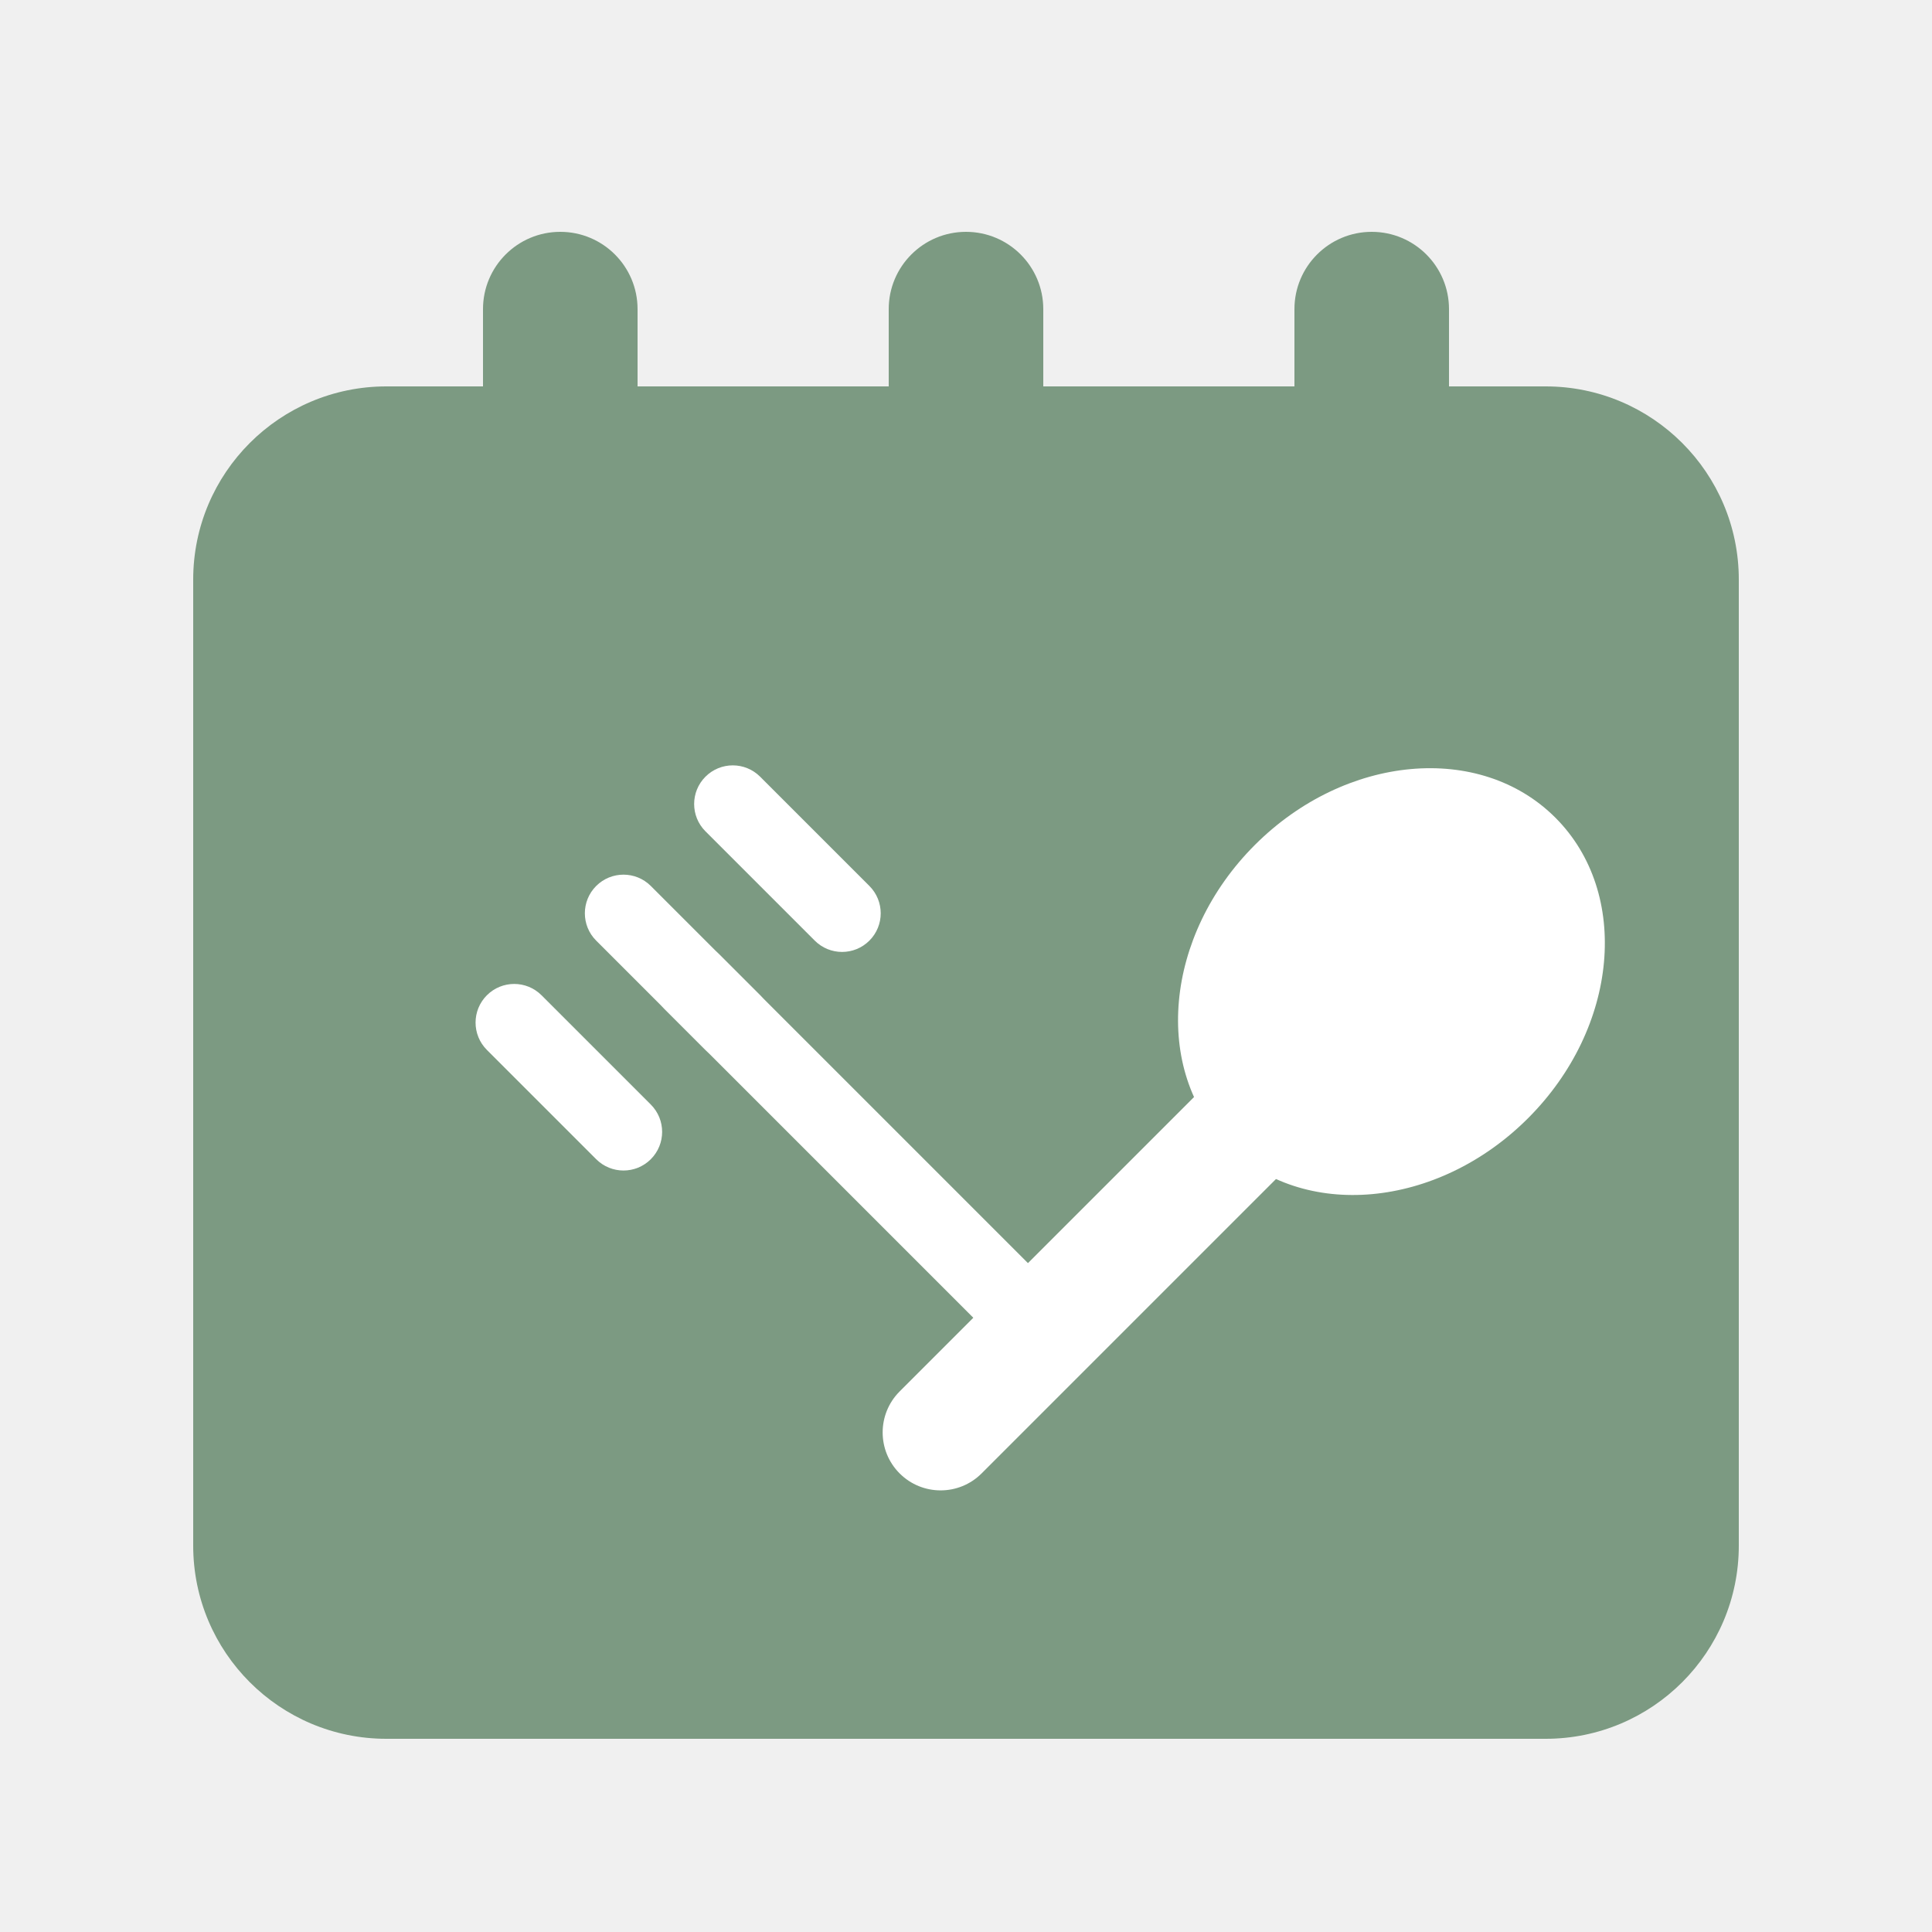
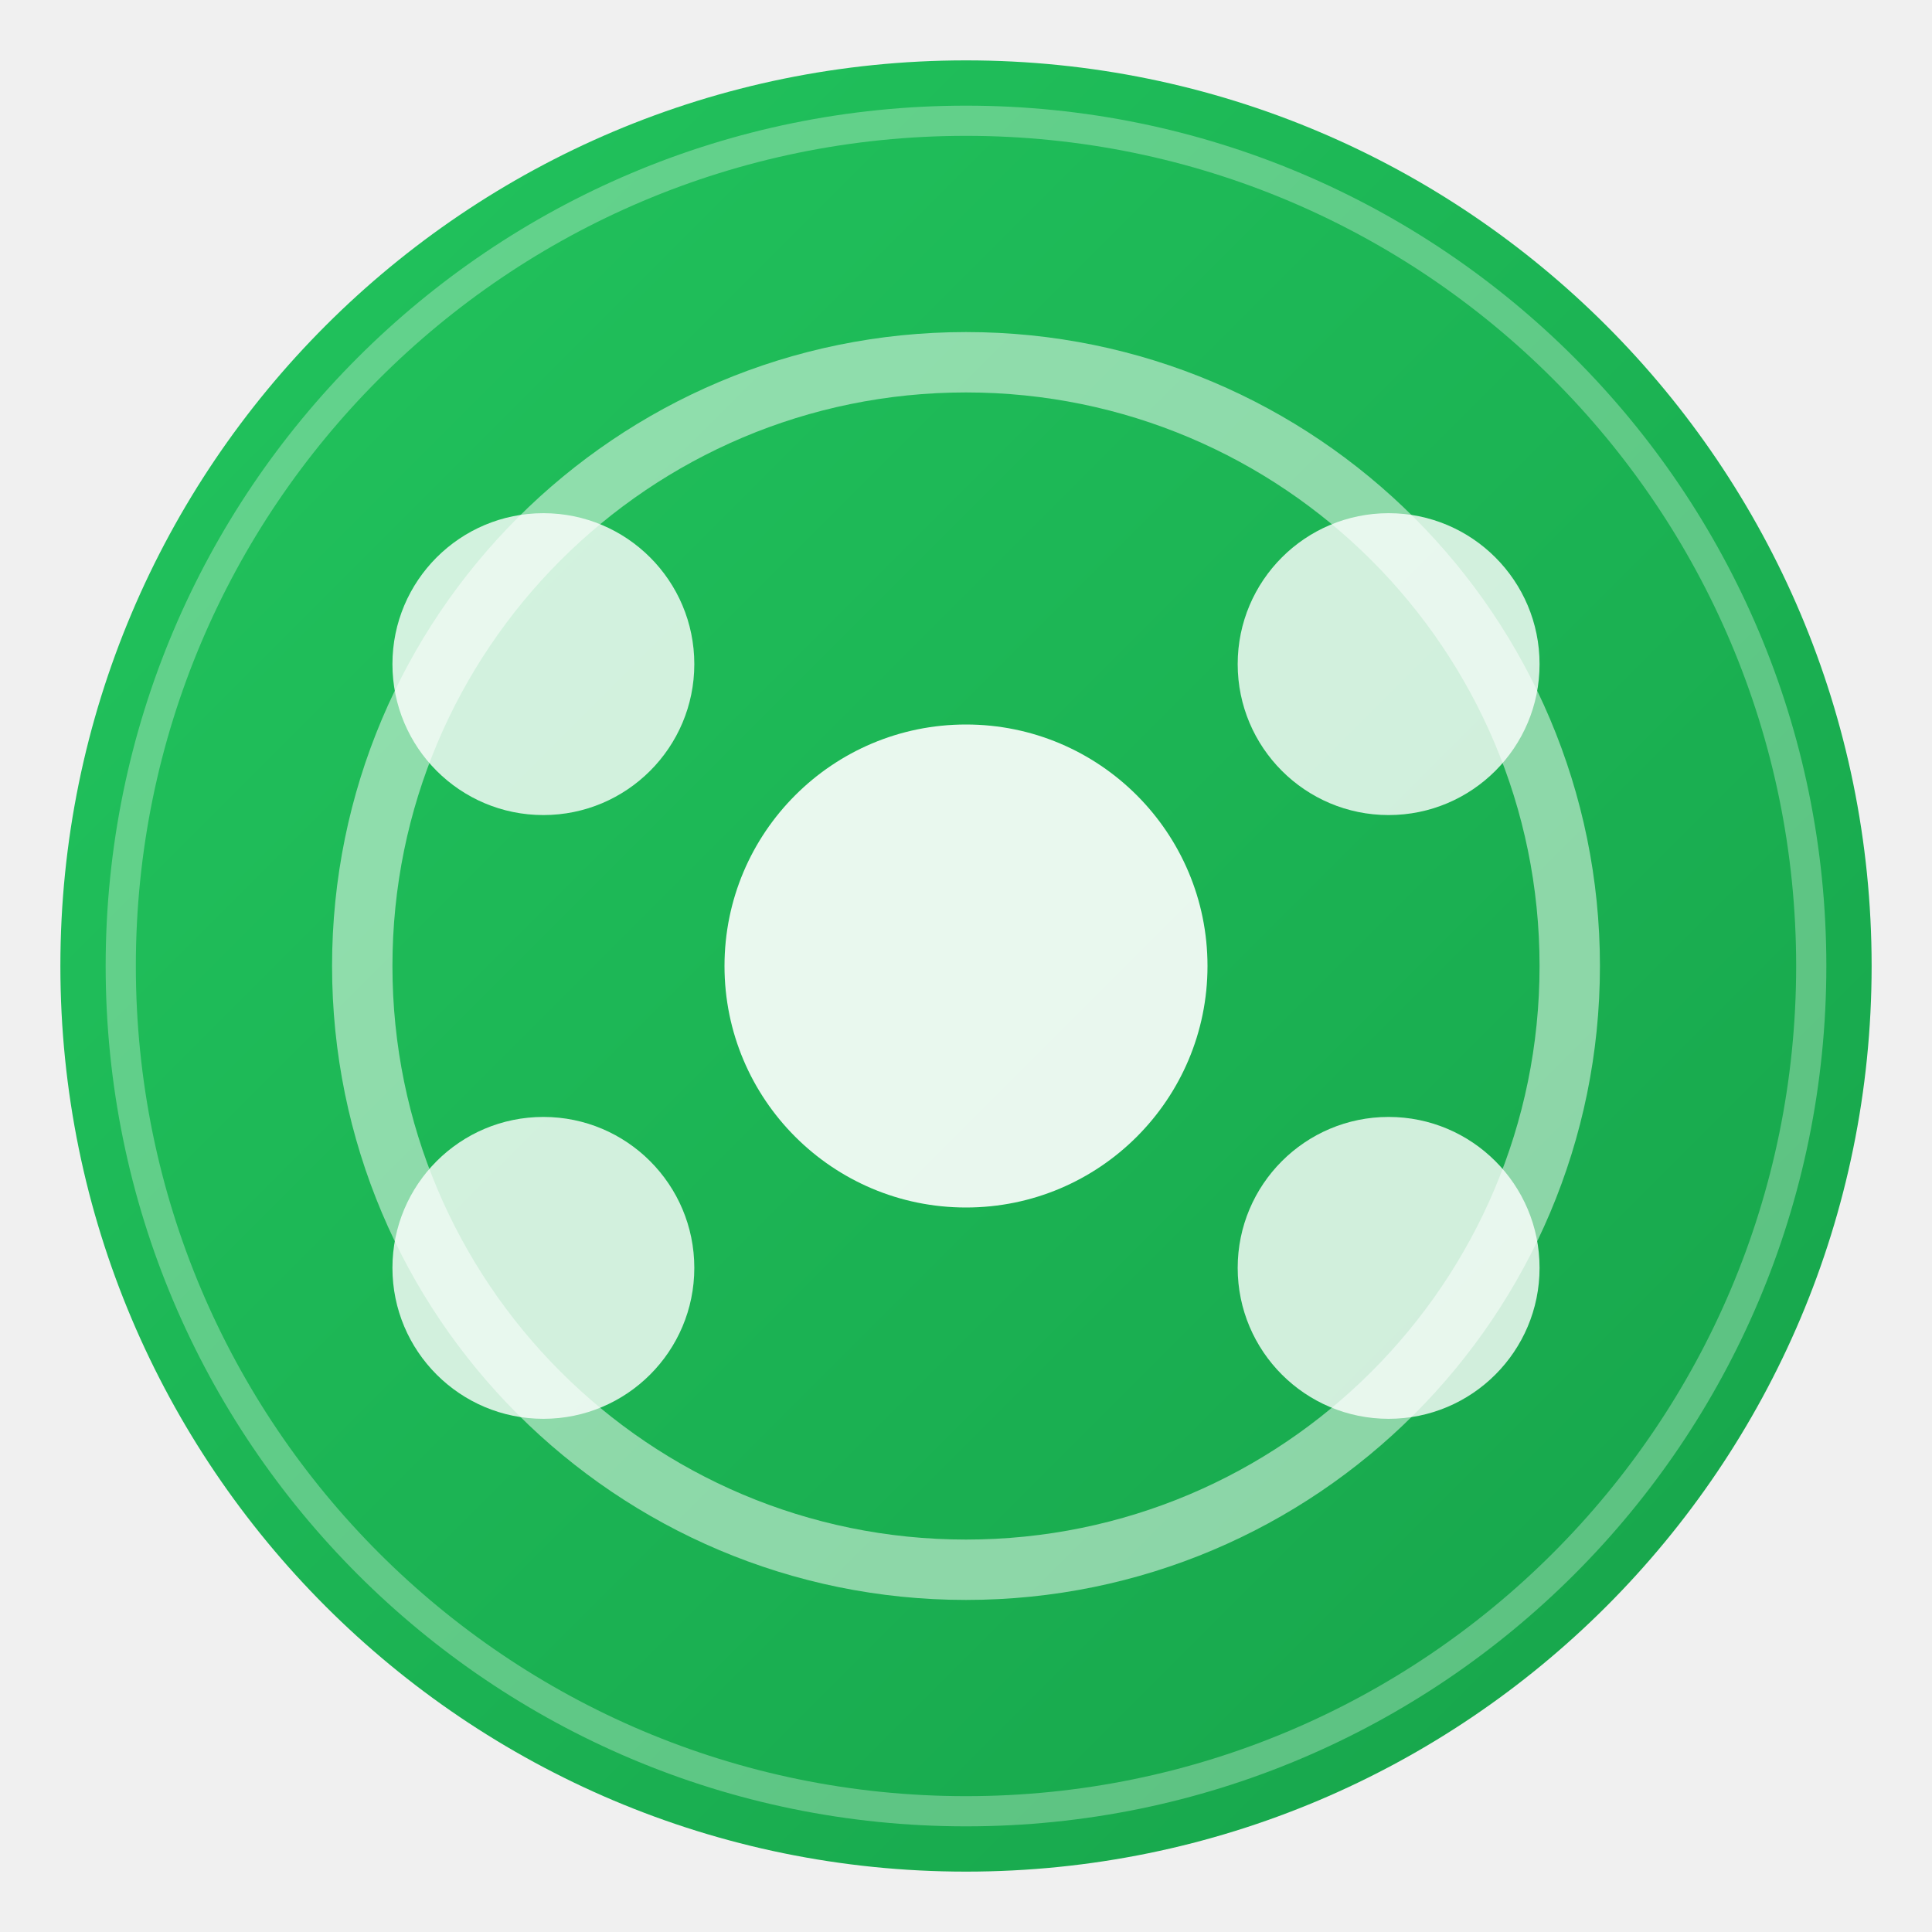
- <svg xmlns="http://www.w3.org/2000/svg" viewBox="0 0 100 100">
-   <rect x="10" y="20" width="80" height="70" rx="10" ry="10" fill="#7c9a82" />
-   <rect x="25" y="12" width="8" height="16" rx="4" ry="4" fill="#7c9a82" />
-   <rect x="46" y="12" width="8" height="16" rx="4" ry="4" fill="#7c9a82" />
-   <rect x="67" y="12" width="8" height="16" rx="4" ry="4" fill="#7c9a82" />
-   <g fill="white" transform="translate(25, 35) rotate(-45, 20, 25)">
-     <rect x="18" y="10" width="4" height="30" rx="2" />
-     <rect x="10" y="5" width="4" height="12" rx="2" />
-     <rect x="18" y="5" width="4" height="12" rx="2" />
-     <rect x="26" y="5" width="4" height="12" rx="2" />
-   </g>
-   <g fill="white" transform="translate(50, 35) rotate(45, 10, 25)">
-     <ellipse cx="12" cy="10" rx="10" ry="12" />
-     <rect x="9" y="18" width="6" height="28" rx="3" />
-   </g>
+ <svg xmlns="http://www.w3.org/2000/svg" viewBox="0 0 32 32">
+   <defs>
+     <linearGradient id="grad" x1="0%" y1="0%" x2="100%" y2="100%">
+       <stop offset="0%" style="stop-color:#22c55e" />
+       <stop offset="100%" style="stop-color:#16a34a" />
+     </linearGradient>
+   </defs>
+   <circle cx="16" cy="16" r="15" fill="url(#grad)" />
+   <circle cx="16" cy="16" r="14" fill="none" stroke="#fff" stroke-width="0.5" opacity="0.3" />
+   <circle cx="16" cy="16" r="10" fill="none" stroke="#fff" stroke-width="1" opacity="0.5" />
+   <circle cx="16" cy="16" r="4" fill="#fff" opacity="0.9" />
+   <circle cx="9" cy="11" r="2.5" fill="#fff" opacity="0.8" />
+   <circle cx="23" cy="11" r="2.5" fill="#fff" opacity="0.8" />
+   <circle cx="9" cy="21" r="2.5" fill="#fff" opacity="0.8" />
+   <circle cx="23" cy="21" r="2.5" fill="#fff" opacity="0.8" />
</svg>
